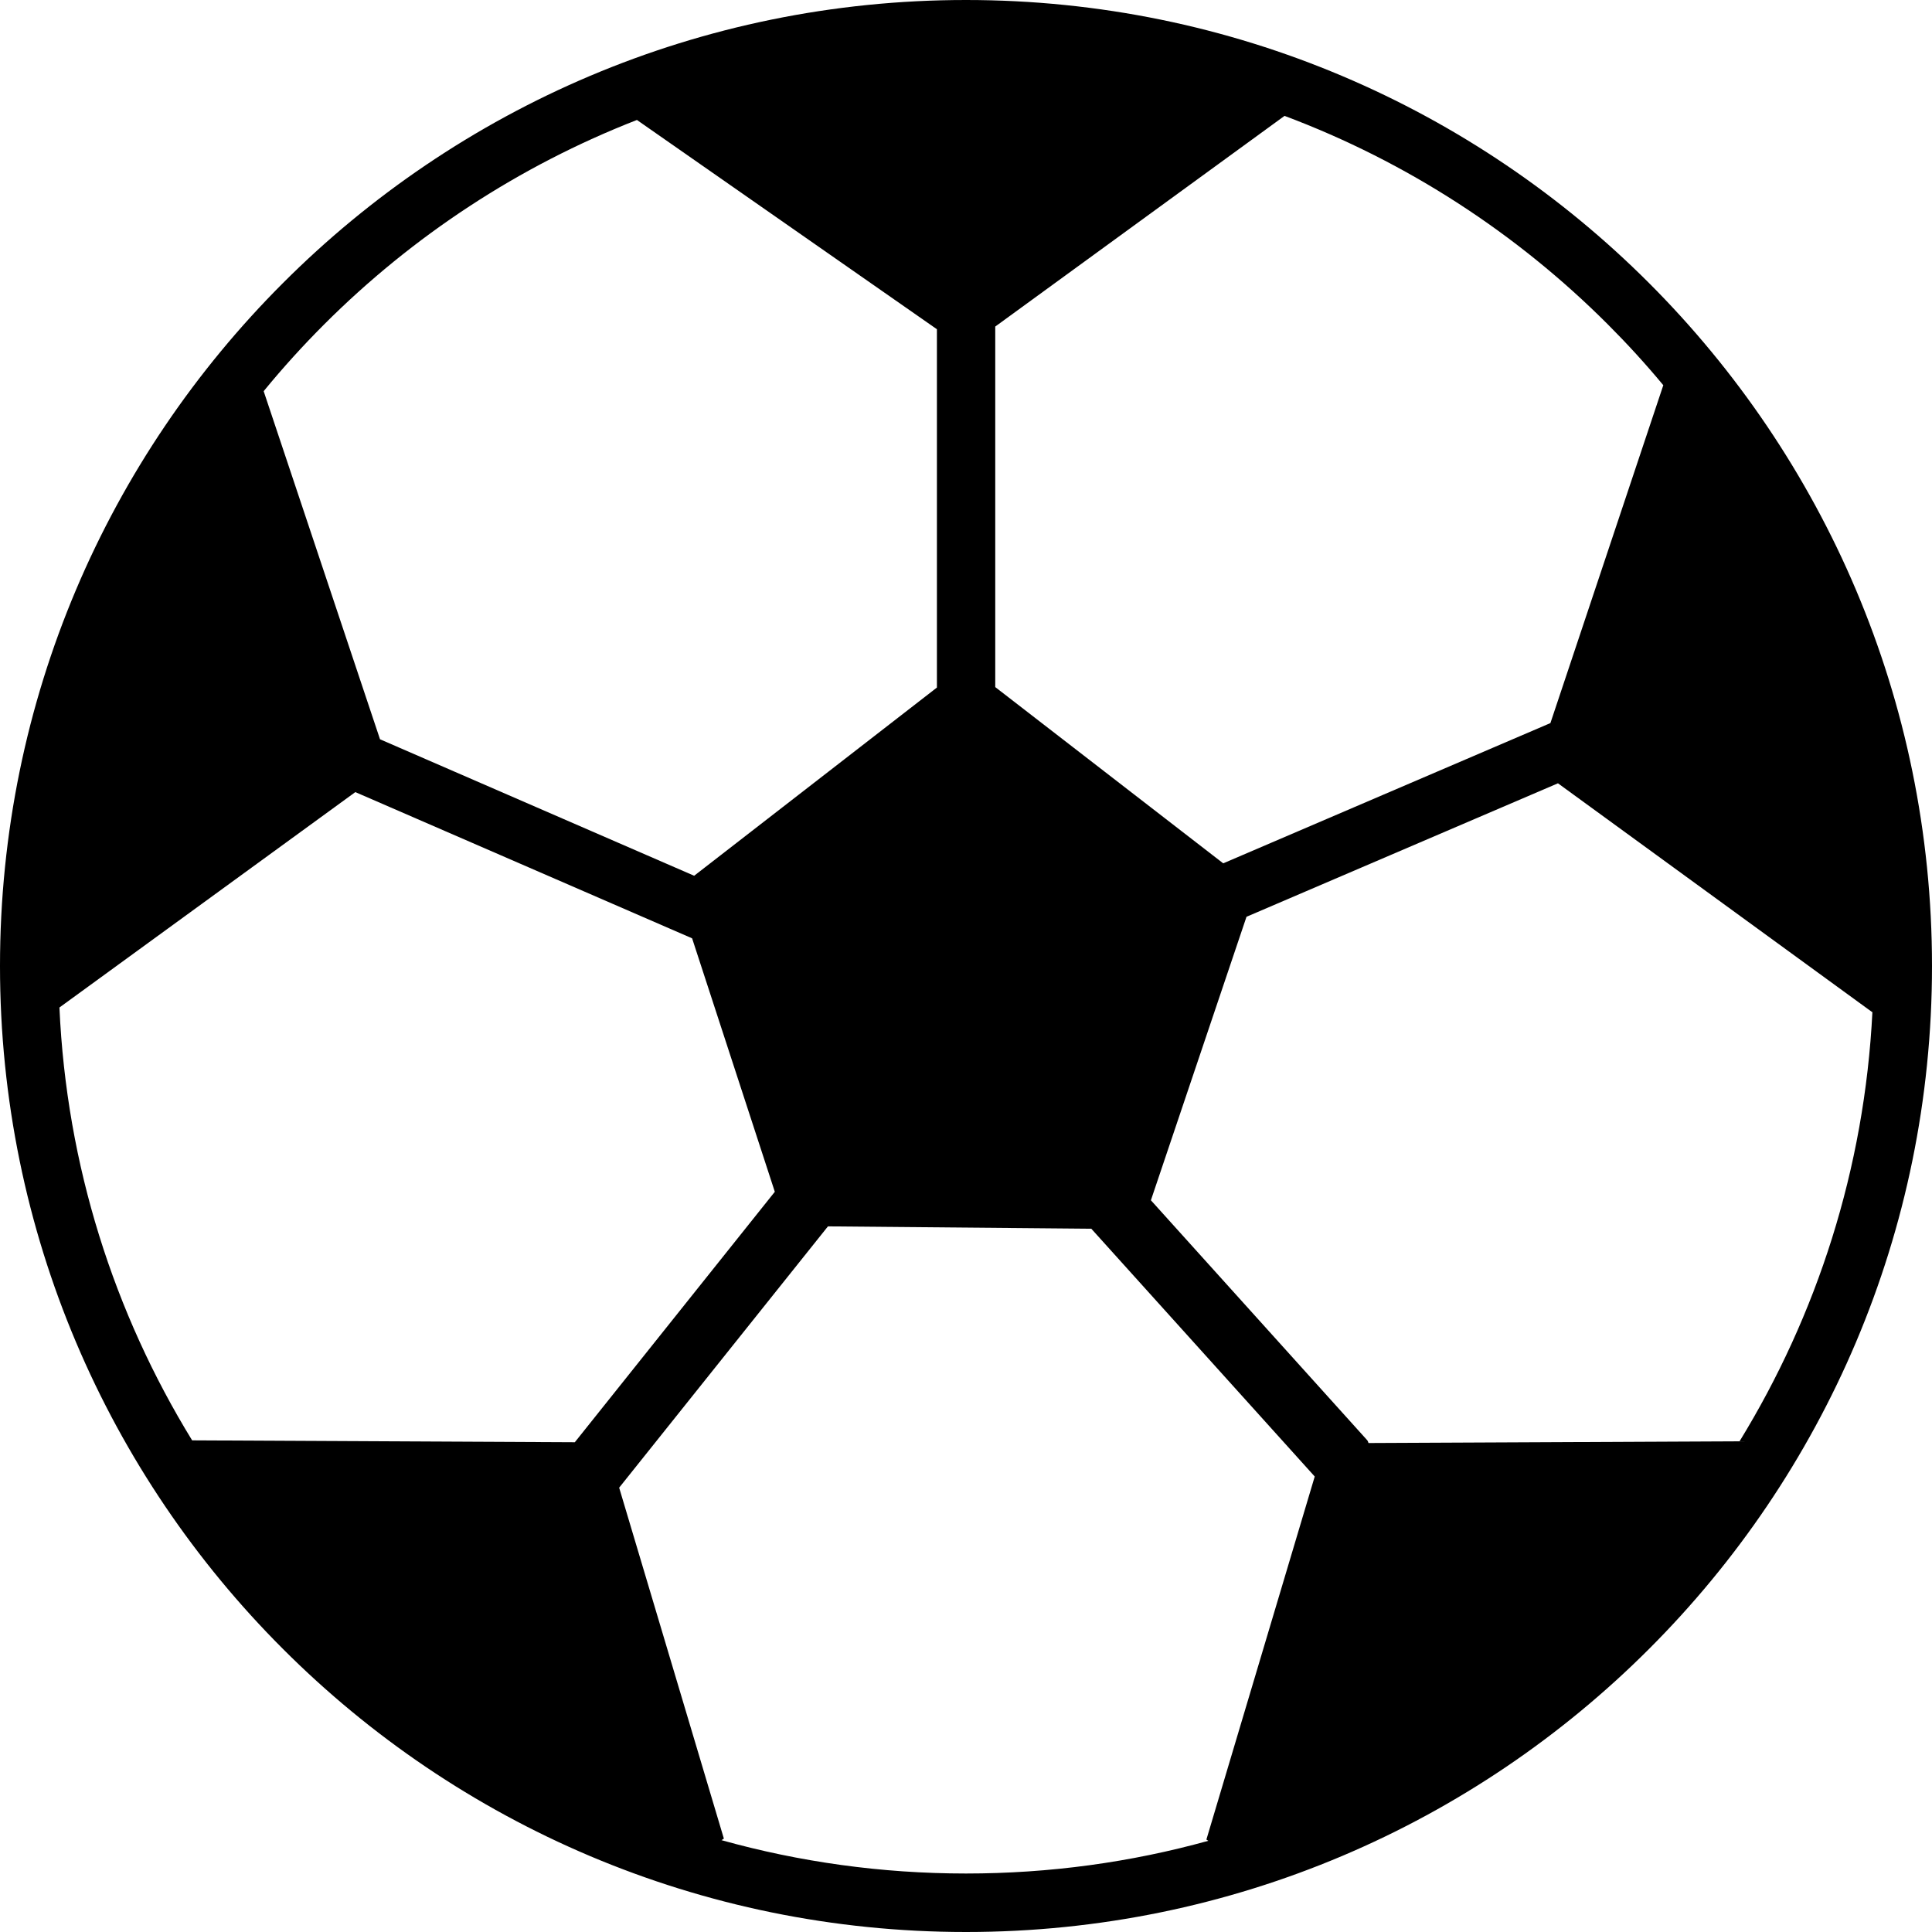
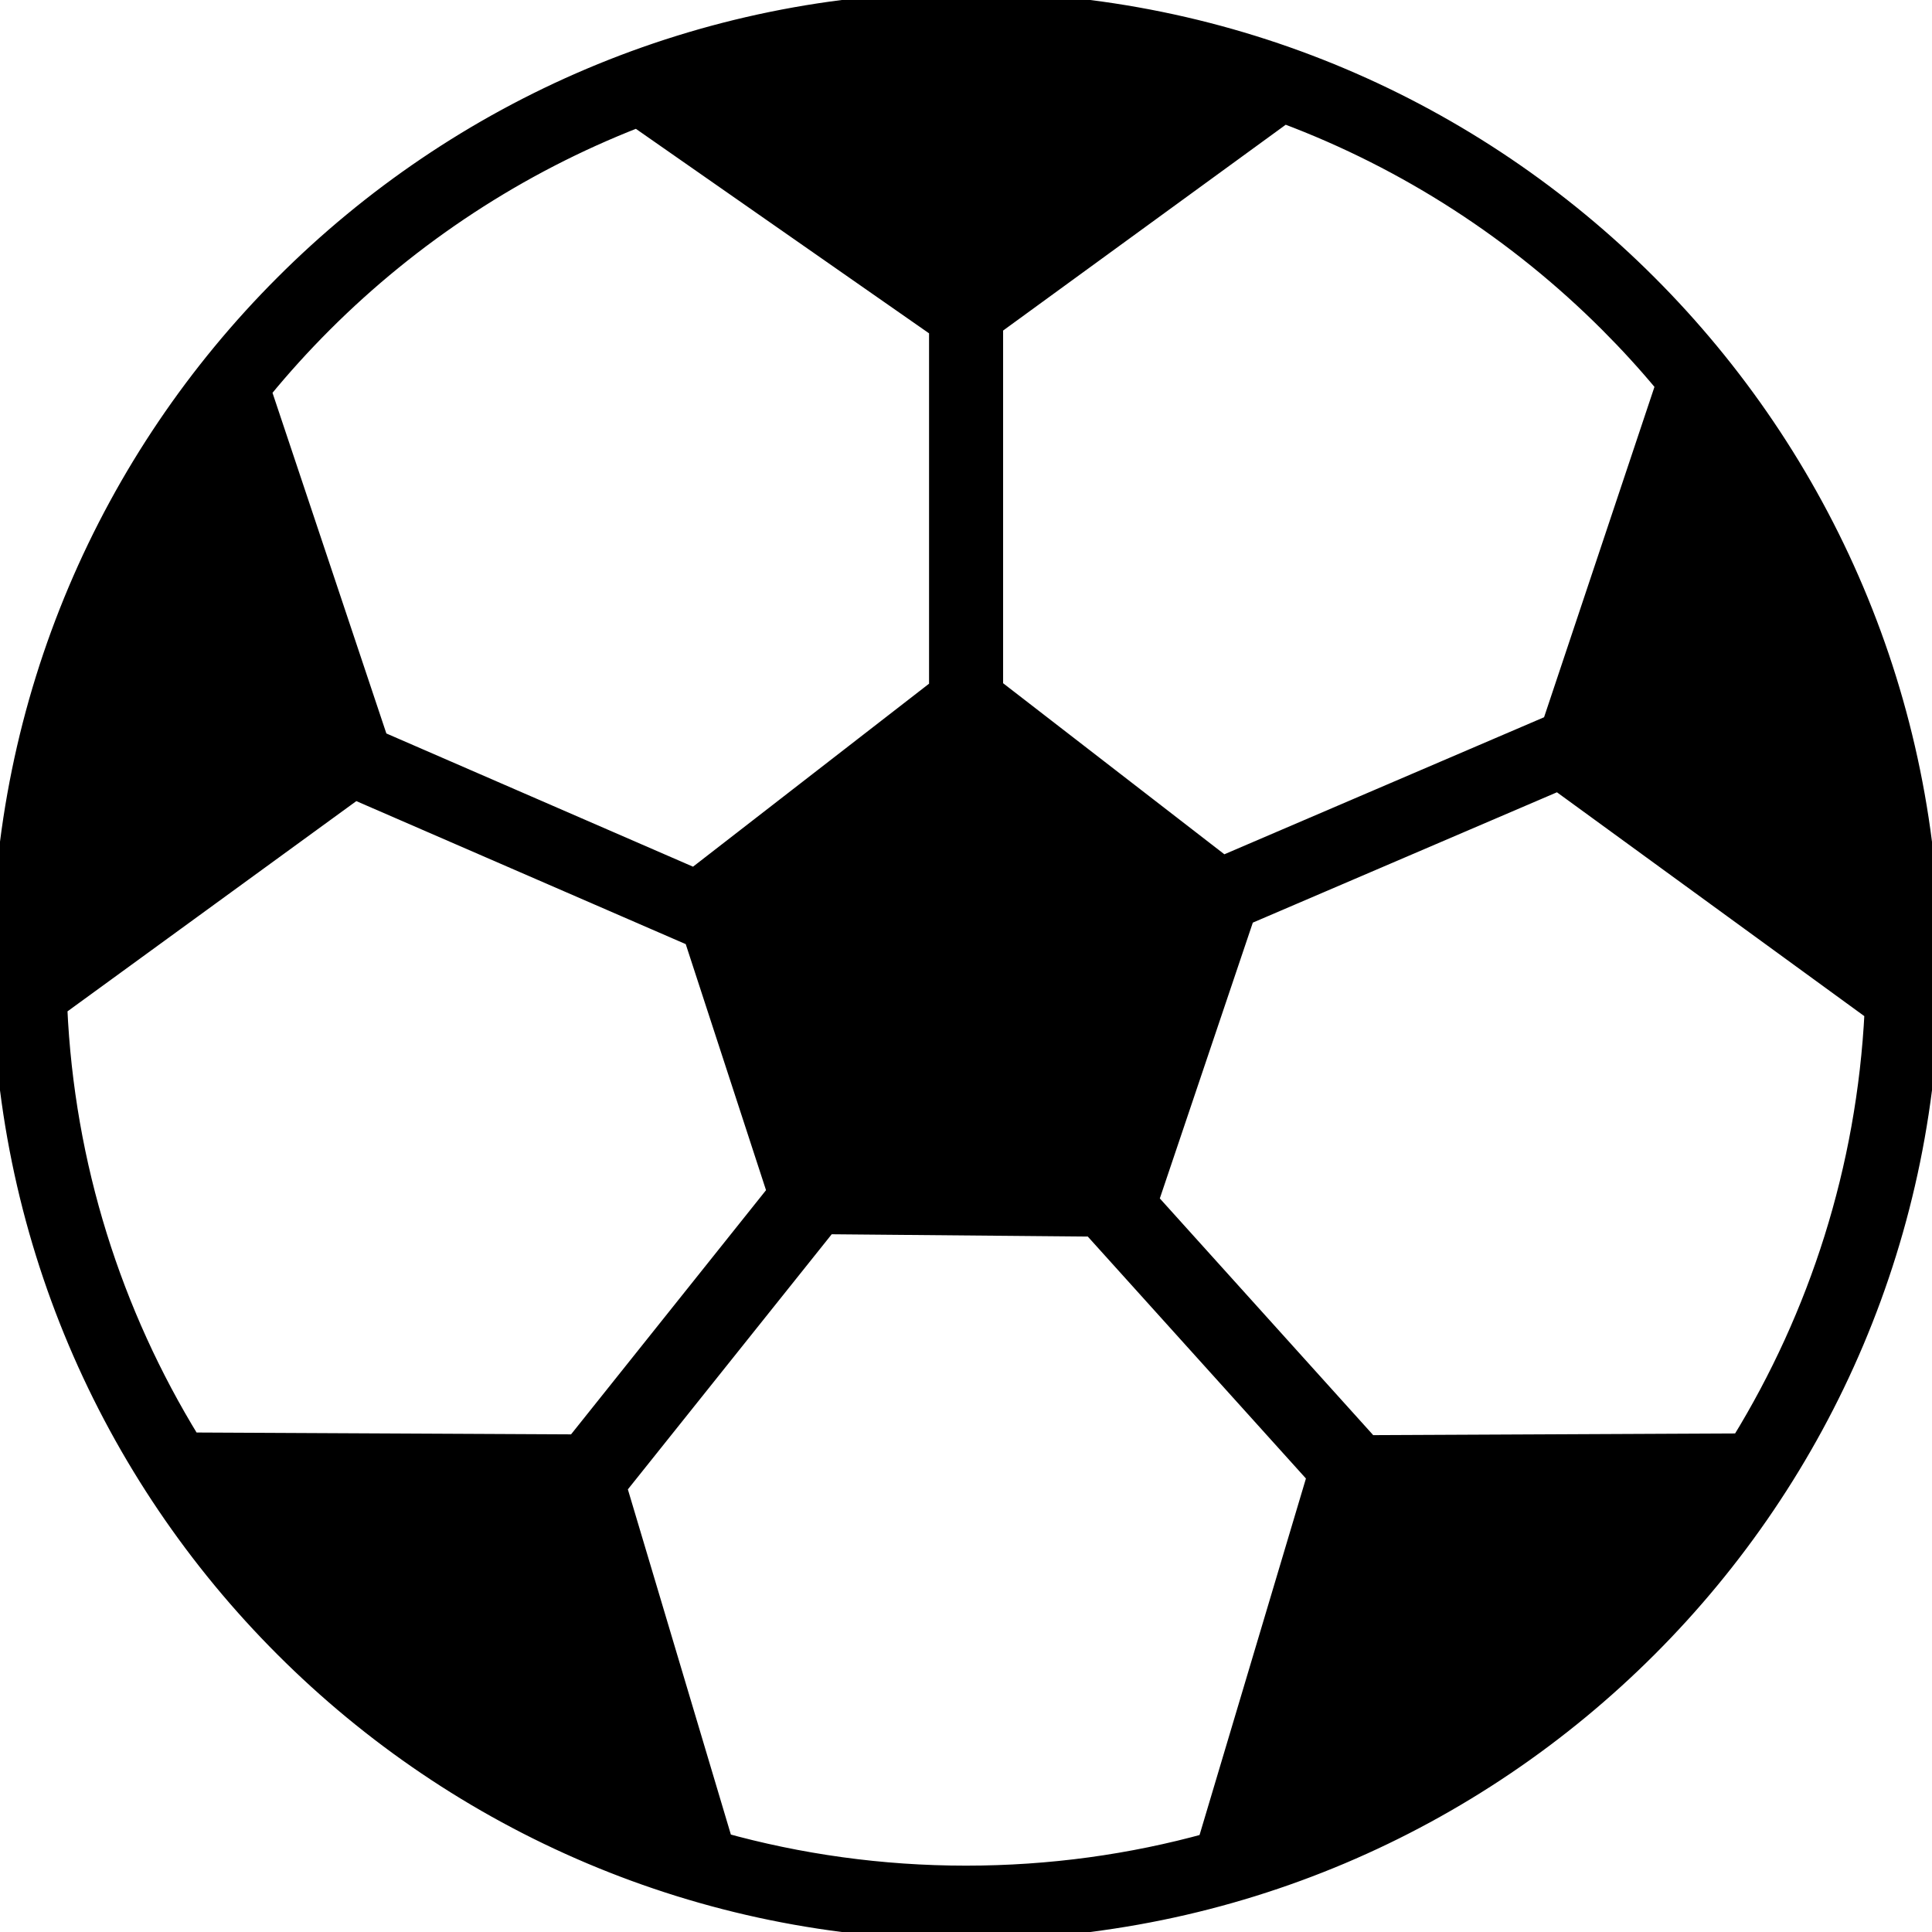
- <svg xmlns="http://www.w3.org/2000/svg" fill="#000000" width="800px" height="800px" viewBox="0 0 122.88 122.88" version="1.1" id="Layer_1" style="enable-background:new 0 0 122.88 122.88" xml:space="preserve">
+ <svg xmlns="http://www.w3.org/2000/svg" fill="#000000" width="800px" height="800px" viewBox="0 0 122.88 122.88" stroke="currentColor" version="1.1" id="Layer_1" style="enable-background:new 0 0 122.88 122.88" xml:space="preserve">
  <style type="text/css">.st0{fill-rule:evenodd;clip-rule:evenodd;}</style>
  <g>
    <path class="st0" d="M61.44,0c16.97,0,32.33,6.88,43.44,18c11.12,11.12,18,26.48,18,43.44c0,16.97-6.88,32.33-18,43.44 c-11.12,11.12-26.48,18-43.44,18S29.11,116,18,104.88C6.88,93.77,0,78.41,0,61.44C0,44.47,6.88,29.11,18,18 C29.11,6.88,44.47,0,61.44,0L61.44,0z M76.85,117.08L76.73,117l6.89-23.09L69.41,78.15L52.66,78L39.38,94.62l6.66,22.32l-0.15,0.1 c4.95,1.38,10.16,2.12,15.55,2.12C66.78,119.16,71.95,118.44,76.85,117.08L76.85,117.08z M12.22,91.61l24.34,0.12L49.28,75.8 l-5.26-16.12l-21.42-9.3L3.78,64.08C4.23,74.14,7.26,83.53,12.22,91.61L12.22,91.61z M16.77,24.88l7.4,22.14l19.98,8.68 l15.44-11.97V20.94L40.51,7.63c-7.52,2.93-14.28,7.39-19.89,13C19.27,21.98,17.98,23.4,16.77,24.88L16.77,24.88z M81.7,7.37 L63.3,20.77V43.7L77.8,54.91l20.81-8.92l7.18-21.49c-1.12-1.35-2.3-2.64-3.54-3.88C96.48,14.85,89.49,10.29,81.7,7.37L81.7,7.37z M119.09,64.36l-0.02,0.01L99.09,49.82l-19.81,8.49l-6.08,18.03l13.73,15.23c0.06,0.06,0.09,0.13,0.11,0.21l23.6-0.11 C115.56,83.65,118.59,74.34,119.09,64.36L119.09,64.36z" />
  </g>
</svg>
